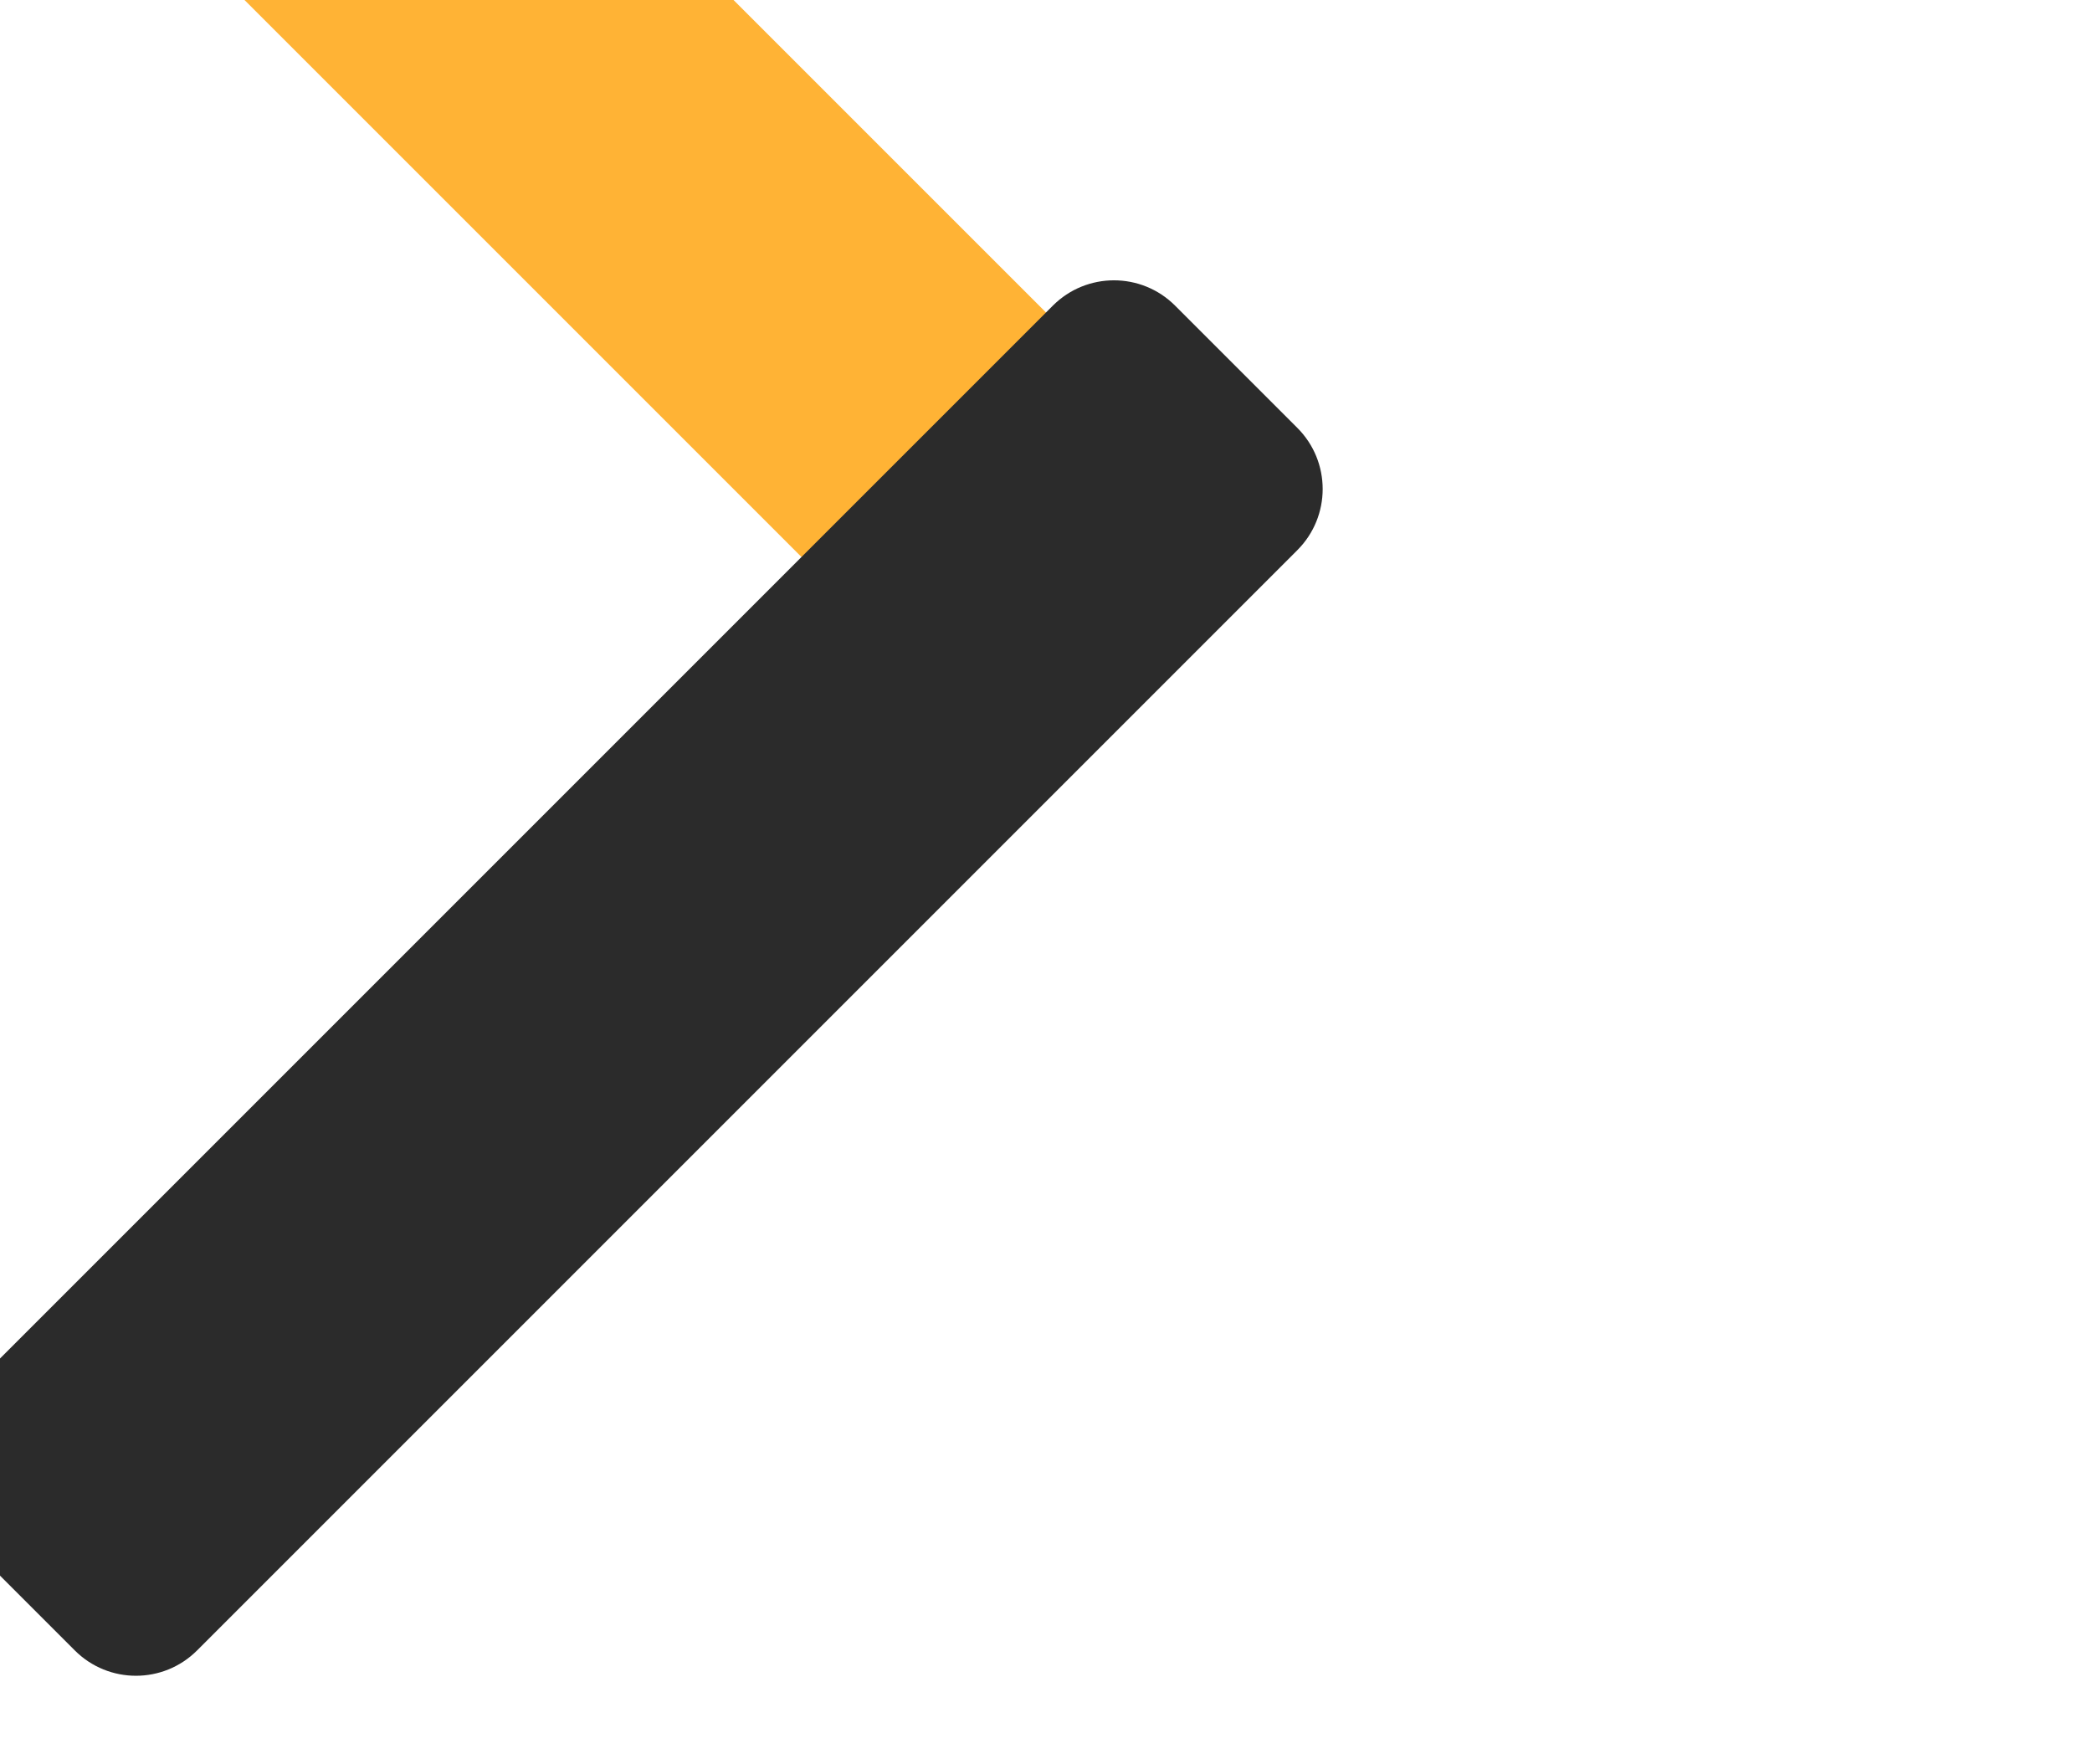
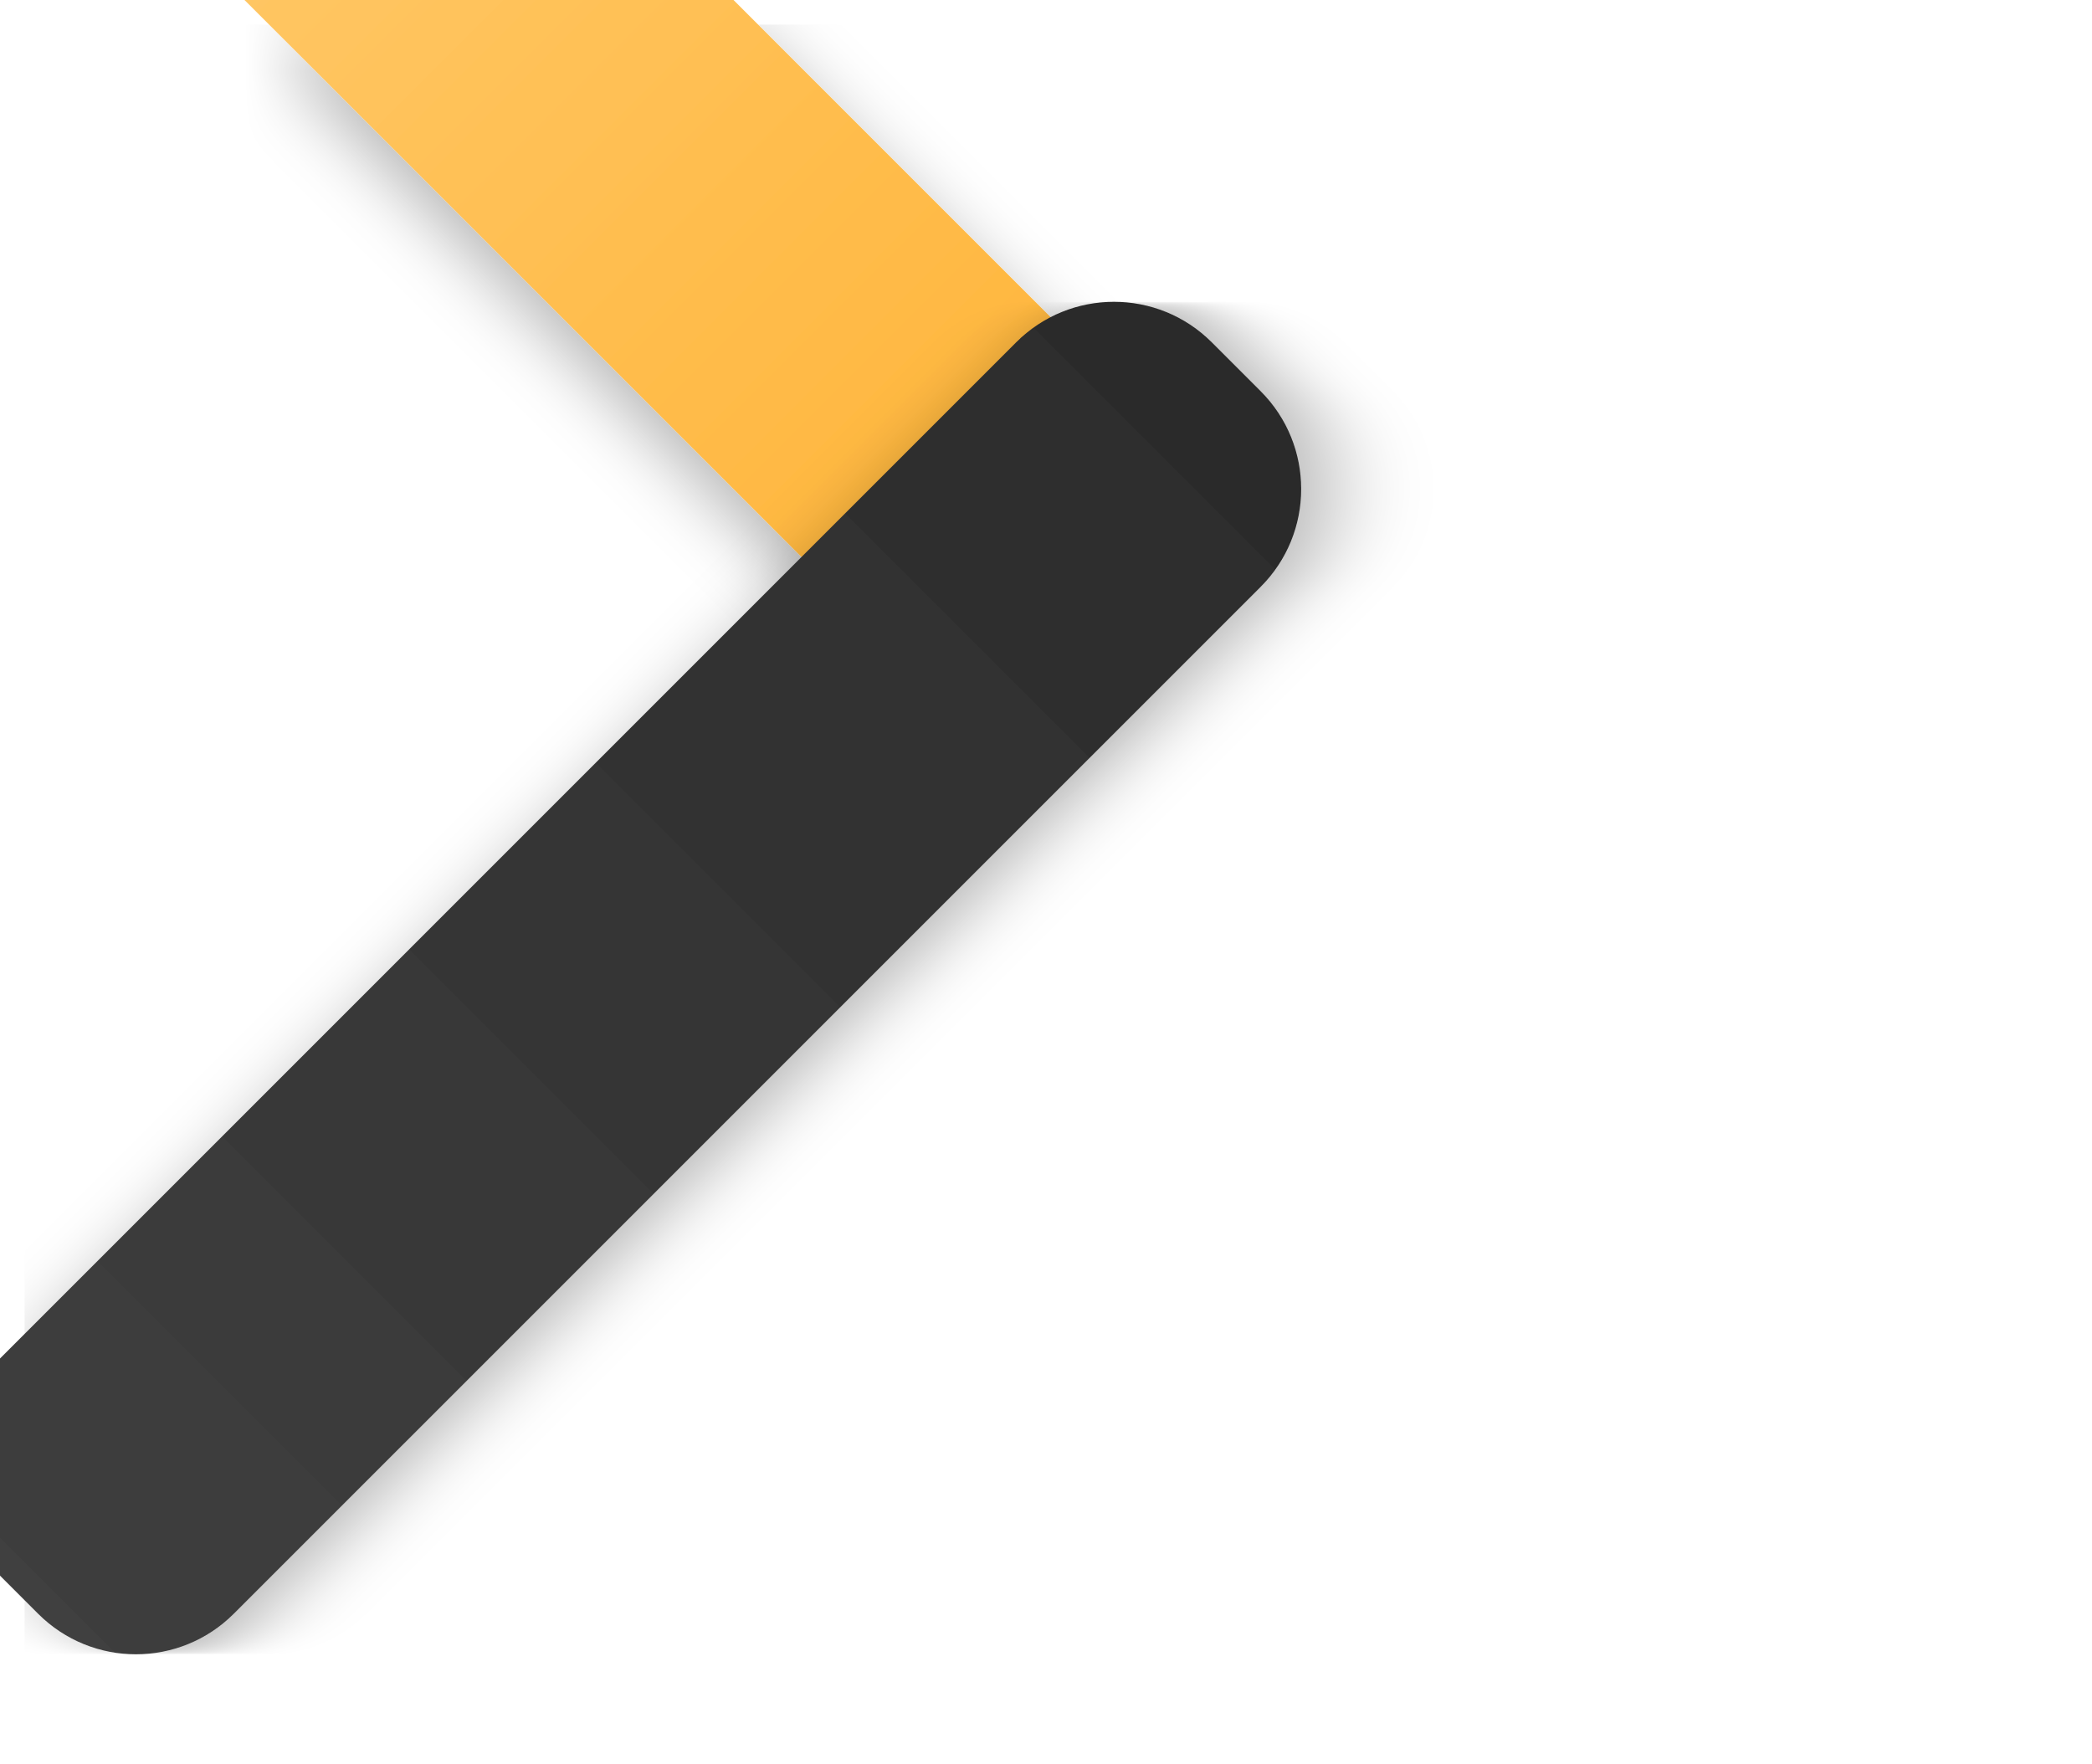
<svg xmlns="http://www.w3.org/2000/svg" width="121" height="102" viewBox="0 0 121 102">
+   <defs>
+     <linearGradient id="orangeGradient" x1="0%" y1="0%" x2="100%" y2="0%">
+       <stop offset="0%" style="stop-color:#FFD280" />
+       <stop offset="100%" style="stop-color:#ffb335" />
+     </linearGradient>
+     <linearGradient id="darkGradient" x1="0%" y1="0%" x2="100%" y2="0%">
+       <stop offset="0%" style="stop-color:#3f3f3f" />
+       <stop offset="100%" style="stop-color:#2b2b2b" />
+     </linearGradient>
+     <filter id="shadow" x="-20%" y="-20%" width="140%" height="140%">
+       <feGaussianBlur in="SourceAlpha" stdDeviation="2" />
+       <feOffset dx="1" dy="1" result="offsetblur" />
+       <feComponentTransfer>
+         <feFuncA type="linear" slope="0.3" />
+       </feComponentTransfer>
+       <feMerge>
+         <feMergeNode />
+         <feMergeNode in="SourceGraphic" />
+       </feMerge>
+     </filter>
+   </defs>
  <g transform="translate(-29 -30)">
-     <rect width="100" height="20" rx="5" transform="rotate(45 29 30)" fill="#ffb335" />
-     <rect width="100" height="20" rx="5" transform="rotate(-45 150 30)" fill="#2b2b2b" />
+     <rect width="100" height="20" rx="8" transform="rotate(45 29 30)" fill="url(#orangeGradient)" filter="url(#shadow)" />
+     <rect width="100" height="20" rx="8" transform="rotate(-45 150 30)" fill="url(#darkGradient)" filter="url(#shadow)" />
  </g>
</svg>
